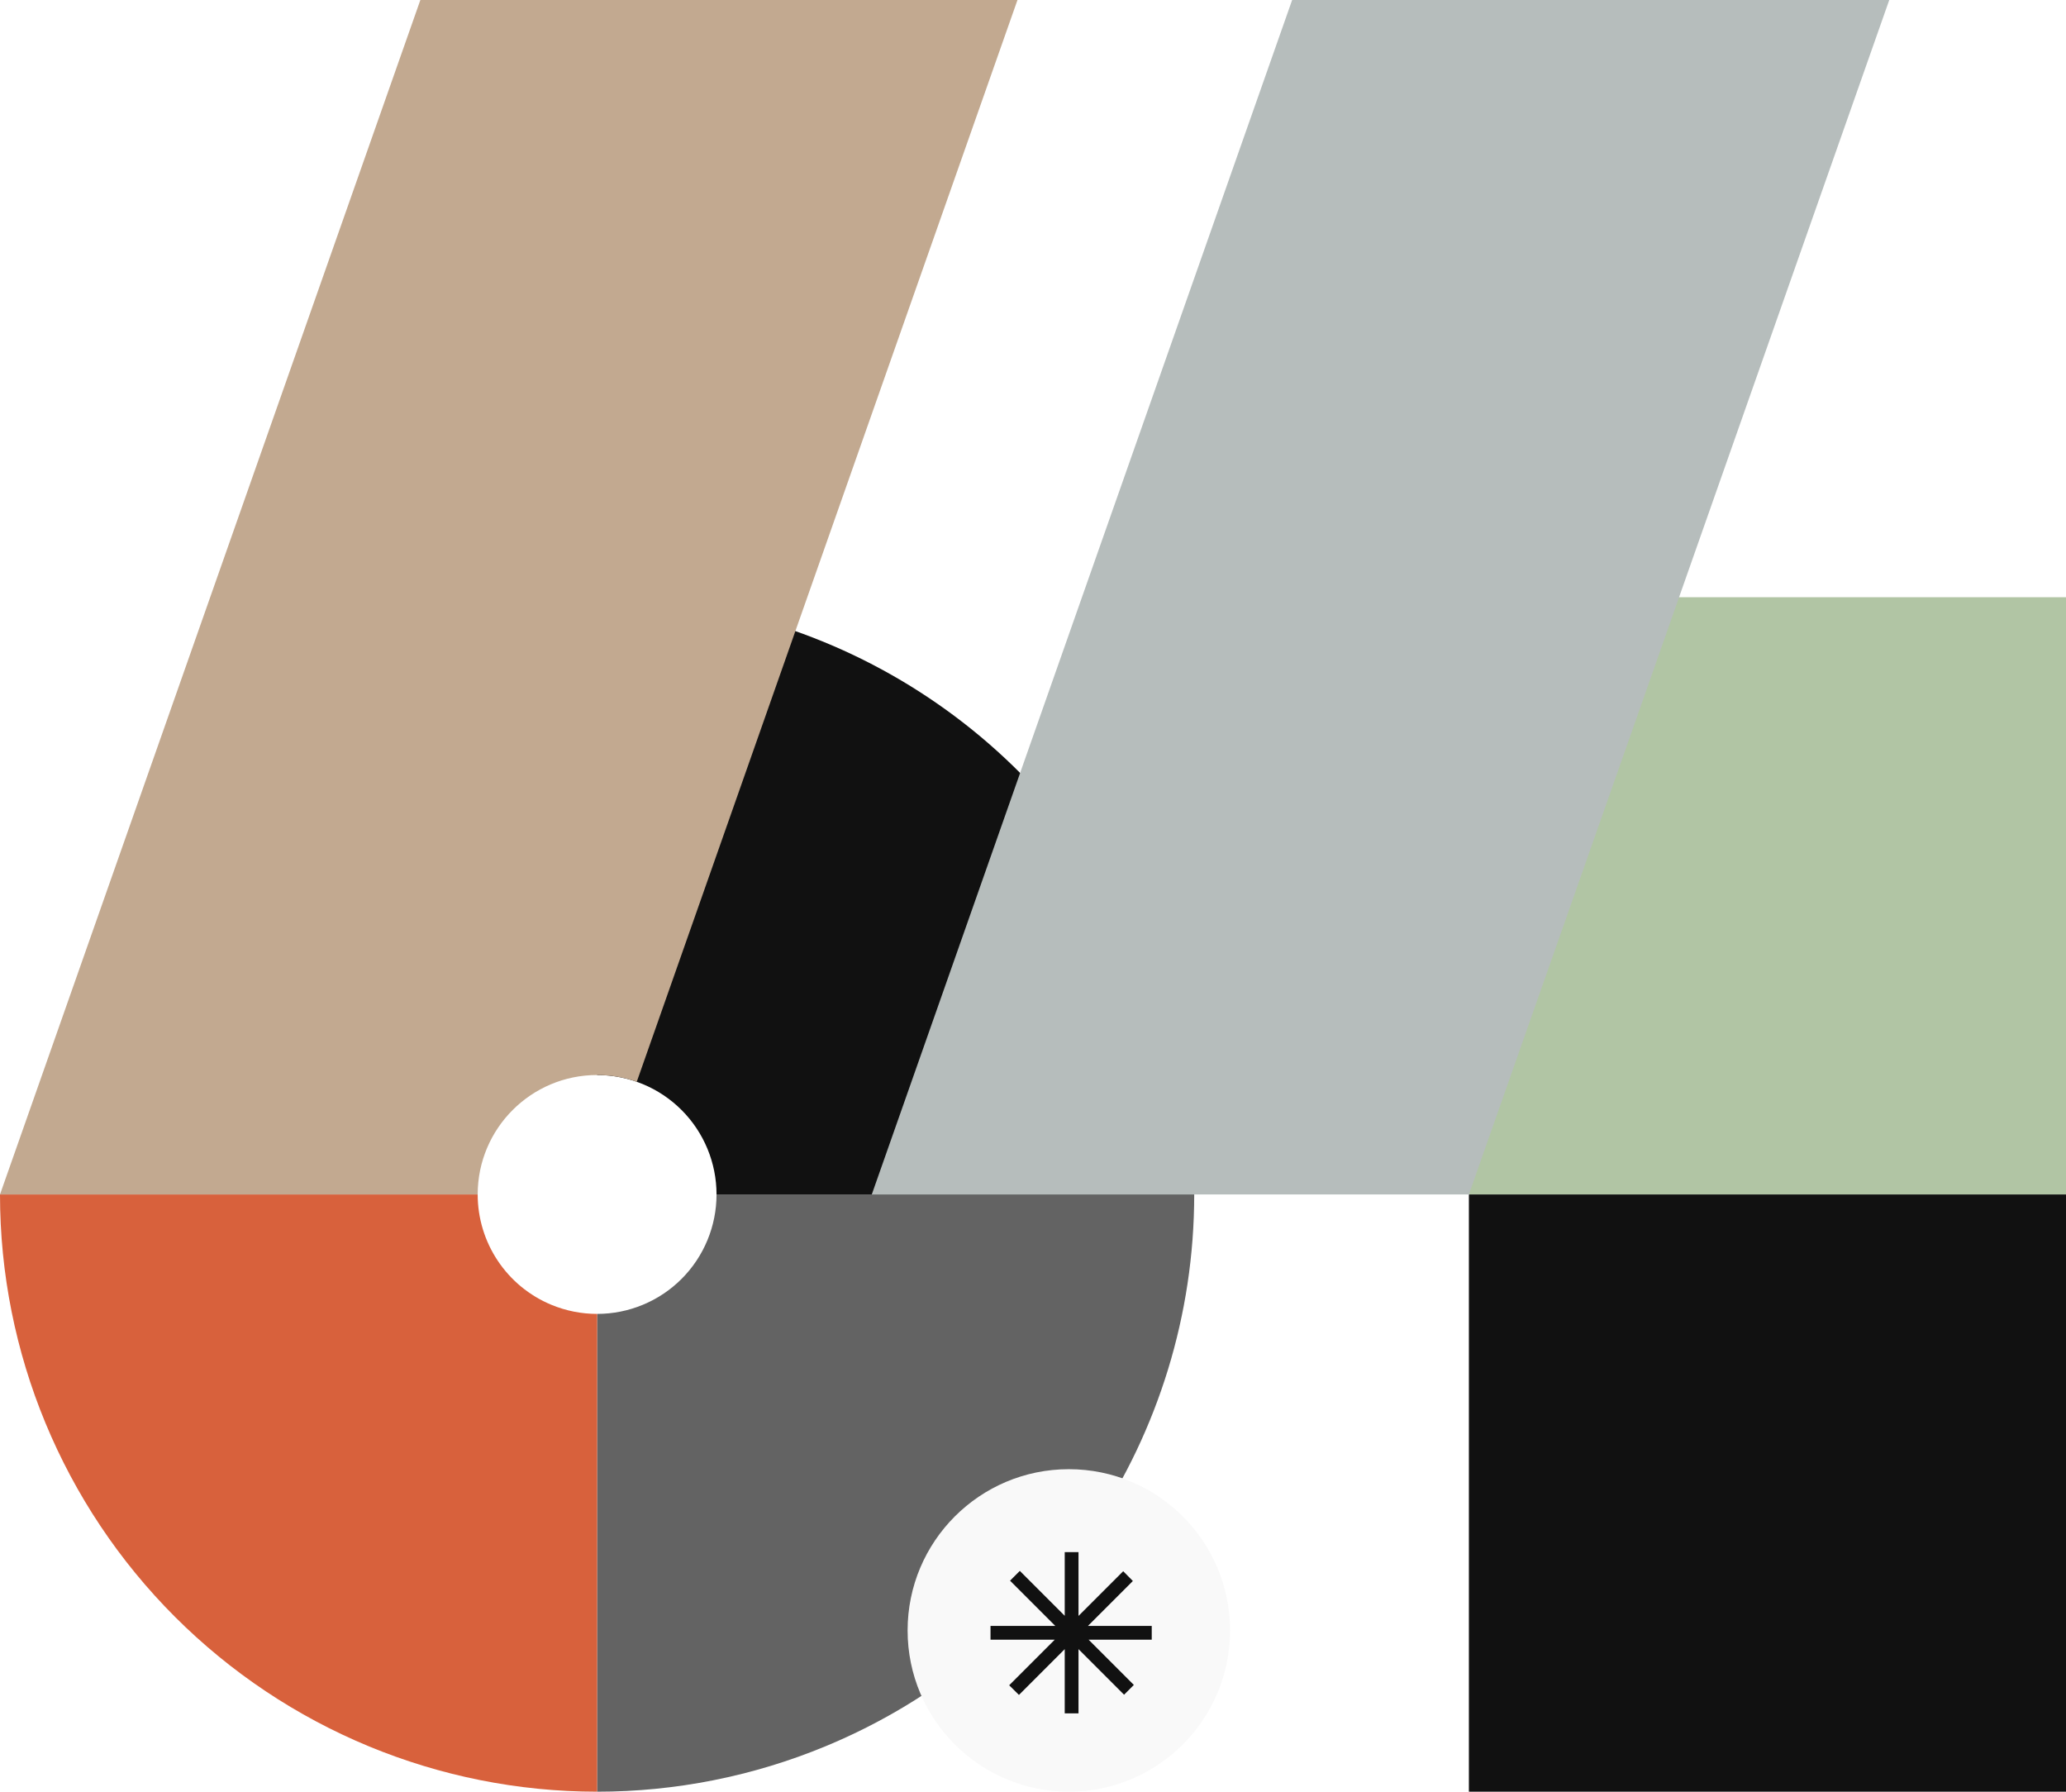
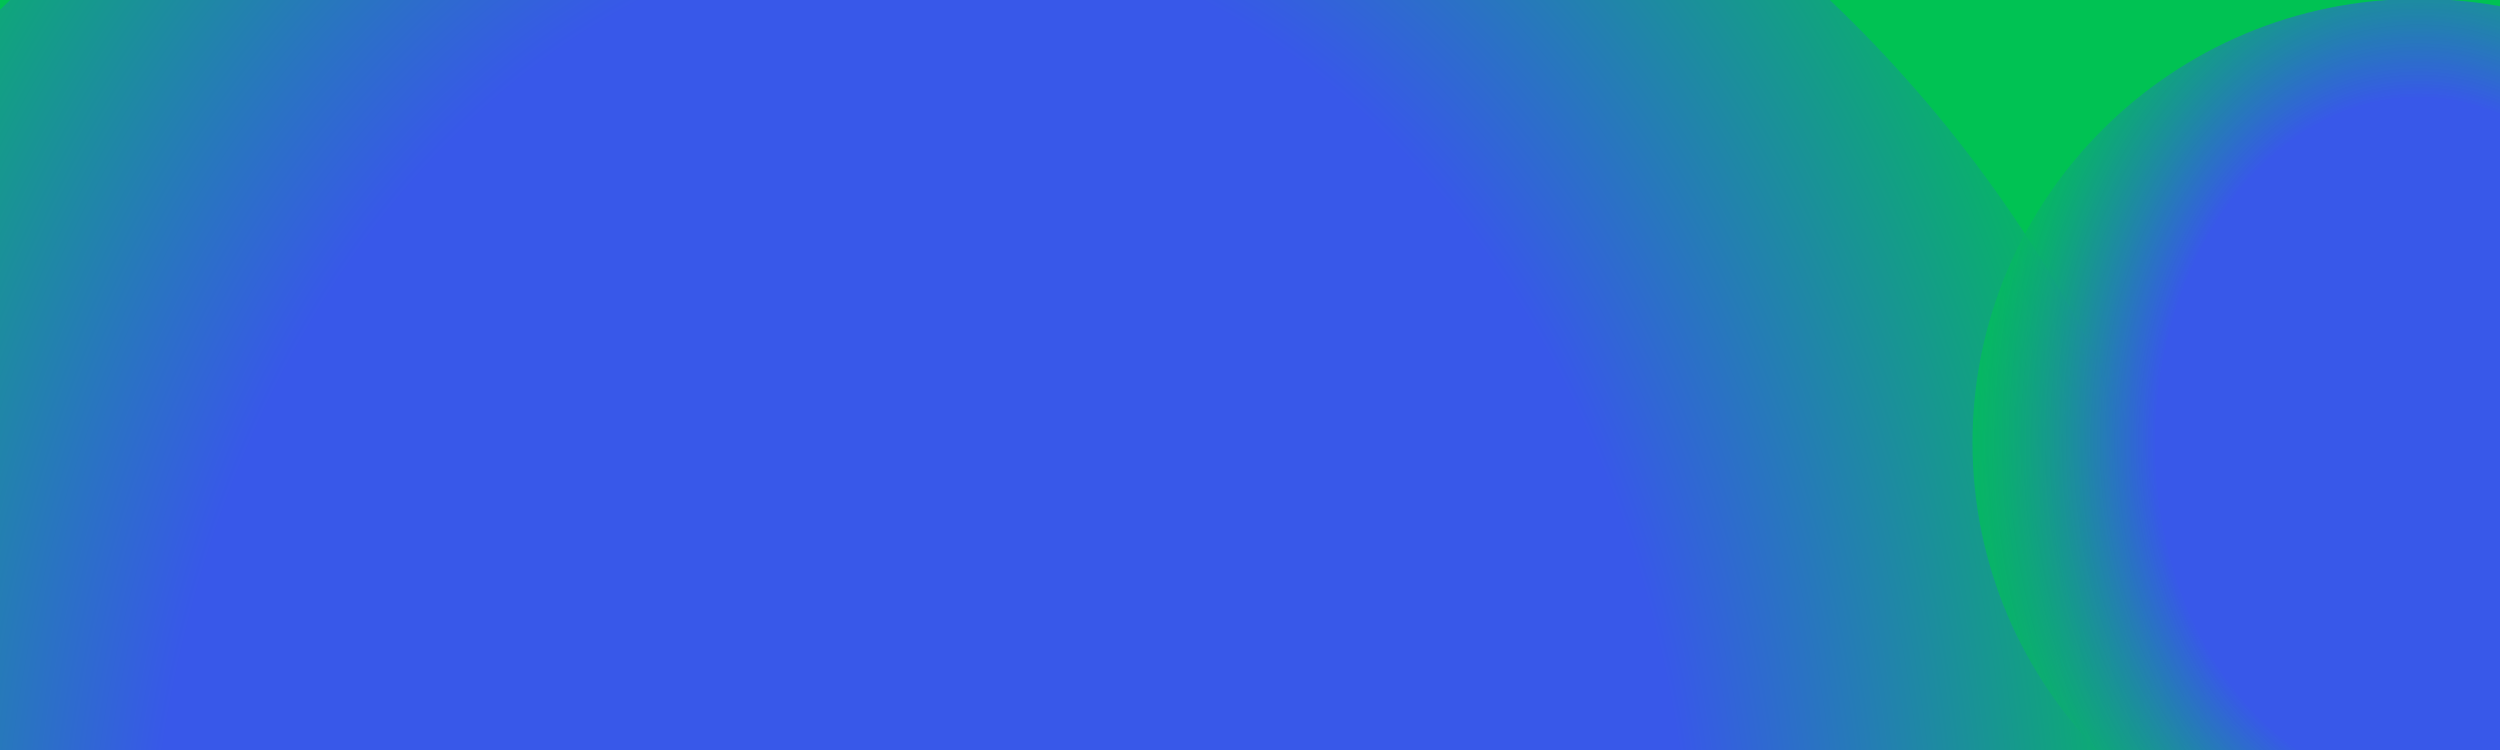
- <svg xmlns="http://www.w3.org/2000/svg" width="346" height="300" fill="none" viewBox="0 0 346 300">
-   <path fill="#636363" d="M200 200a100.006 100.006 0 0 1-61.732 92.388A100.006 100.006 0 0 1 100 300v-80a20.006 20.006 0 0 0 14.142-5.858A20.006 20.006 0 0 0 120 200h80Z" />
-   <path fill="#111" d="M100 100a100.006 100.006 0 0 1 92.388 61.732A100.006 100.006 0 0 1 200 200h-80a20.006 20.006 0 0 0-5.858-14.142A20.006 20.006 0 0 0 100 180v-80Z" />
-   <path fill="#D8613C" d="M100 300a100.01 100.01 0 0 1-70.71-29.289A100 100 0 0 1 0 200h80a20.005 20.005 0 0 0 12.346 18.478A20.002 20.002 0 0 0 100 220v80Z" />
-   <path fill="#C2A990" fill-rule="evenodd" d="M170.4 0h-100L0 200h80c0-11.046 8.954-20 20-20 2.329 0 4.564.398 6.642 1.129L170.4 0Z" clip-rule="evenodd" />
-   <path fill="#B1C5A4" d="M246 100h100v100H246z" />
-   <path fill="#111" d="M246 200h100v100H246z" />
-   <path fill="#B6BDBC" d="M216.4 0h100L246 200H146L216.4 0Z" />
-   <circle cx="179" cy="273" r="27" fill="#F9F9F9" />
-   <path fill="#111" d="M180.621 259.886v10.683l7.486-7.485 1.617 1.635-7.522 7.522h10.684v2.308h-10.575l7.577 7.576-1.636 1.636-7.631-7.632v10.757h-2.307v-10.757l-7.668 7.668-1.635-1.617 7.631-7.631h-10.756v-2.308h10.847l-7.577-7.577 1.636-1.635 7.522 7.522v-10.665h2.307Z" />
+ <svg xmlns="http://www.w3.org/2000/svg" width="1000" height="300" fill="none">
+   <radialGradient id="b" cx="0" cy="0" r="1" gradientTransform="matrix(0 527 -688.902 0 368 379)" gradientUnits="userSpaceOnUse">
+     <stop offset=".589" stop-color="#3858e9" />
+     <stop offset="1" stop-color="#00c253" />
+   </radialGradient>
+   <radialGradient id="d" cx="0" cy="0" r="1" gradientTransform="matrix(0 178.544 -233.35 0 967.544 177.052)" gradientUnits="userSpaceOnUse">
+     <stop offset=".589" stop-color="#3858e9" />
+     <stop offset="1" stop-color="#00c253" stop-opacity=".7" />
+   </radialGradient>
+   <clipPath id="a">
+     <path d="M0 0h1000v300H0z" />
+   </clipPath>
+   <g clip-path="url(#a)">
+     <path fill="#00c253" d="M0 0h1000v300H0z" />
+     <ellipse cx="368" cy="379" fill="url(#b)" rx="524" ry="527" transform="rotate(-90 368 379)" />
+     <ellipse cx="967.544" cy="177.052" fill="url(#d)" rx="177.493" ry="178.544" transform="rotate(-90 967.544 177.052)" />
+   </g>
</svg>
